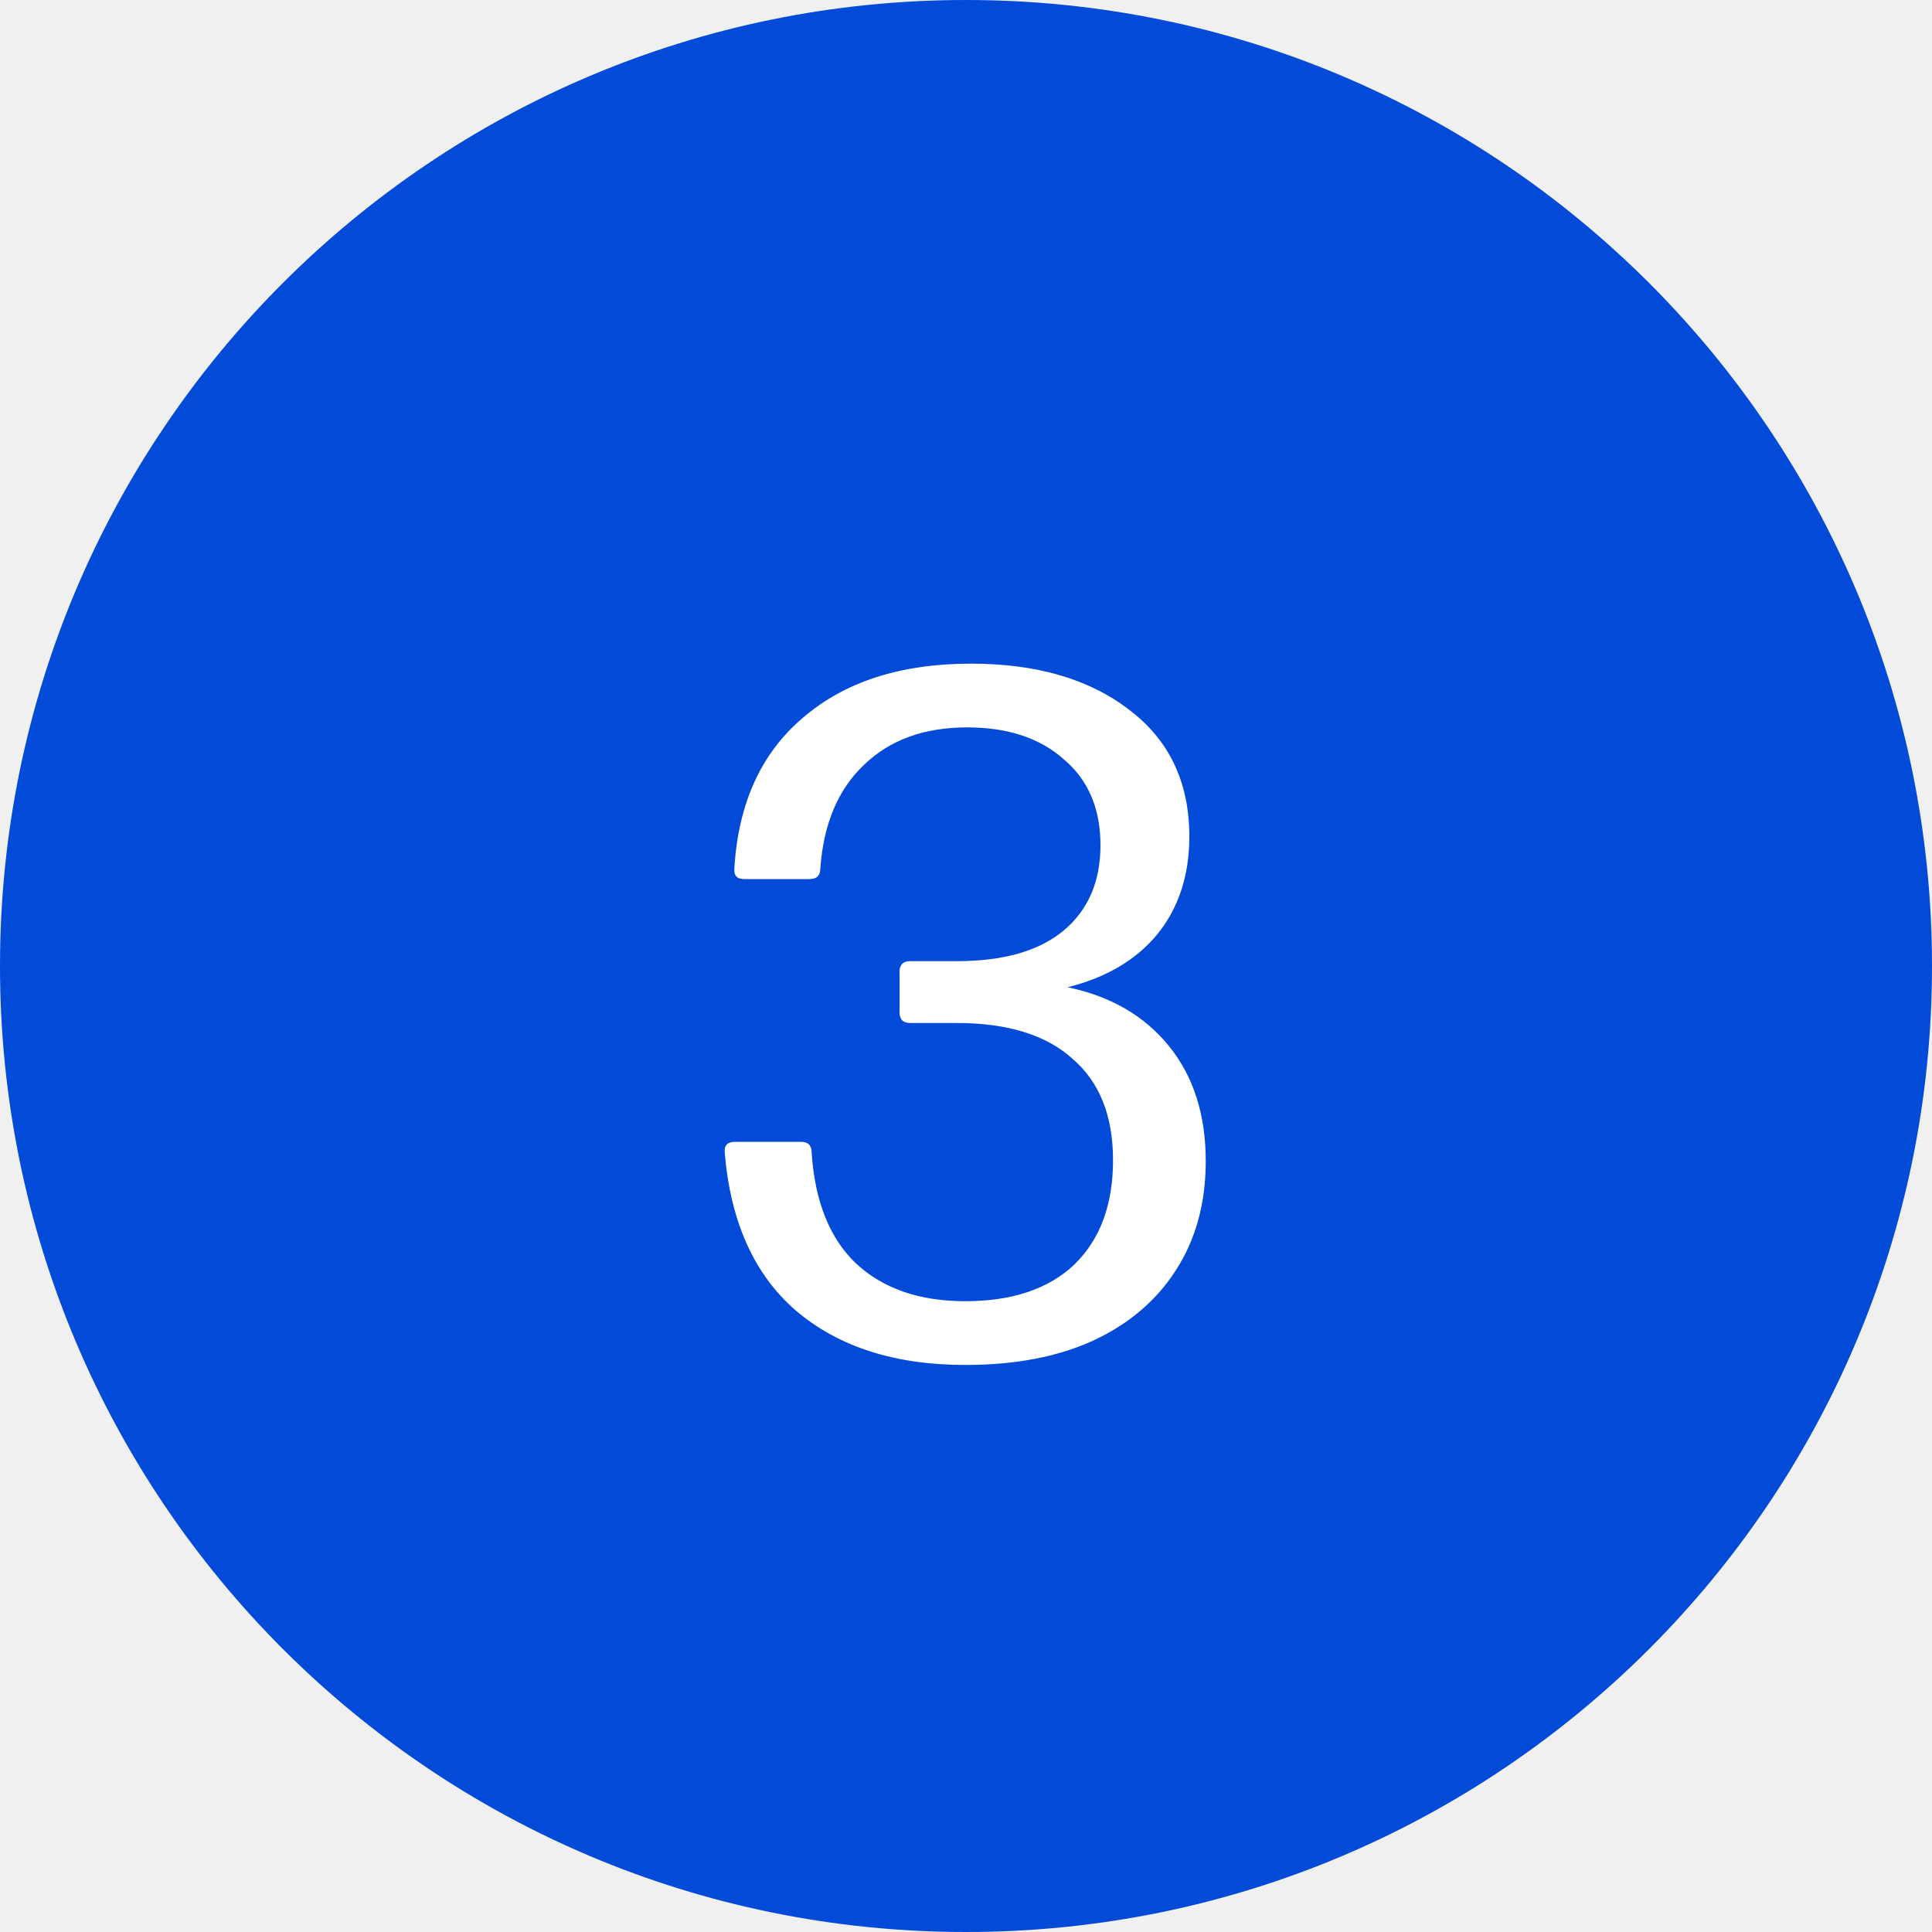
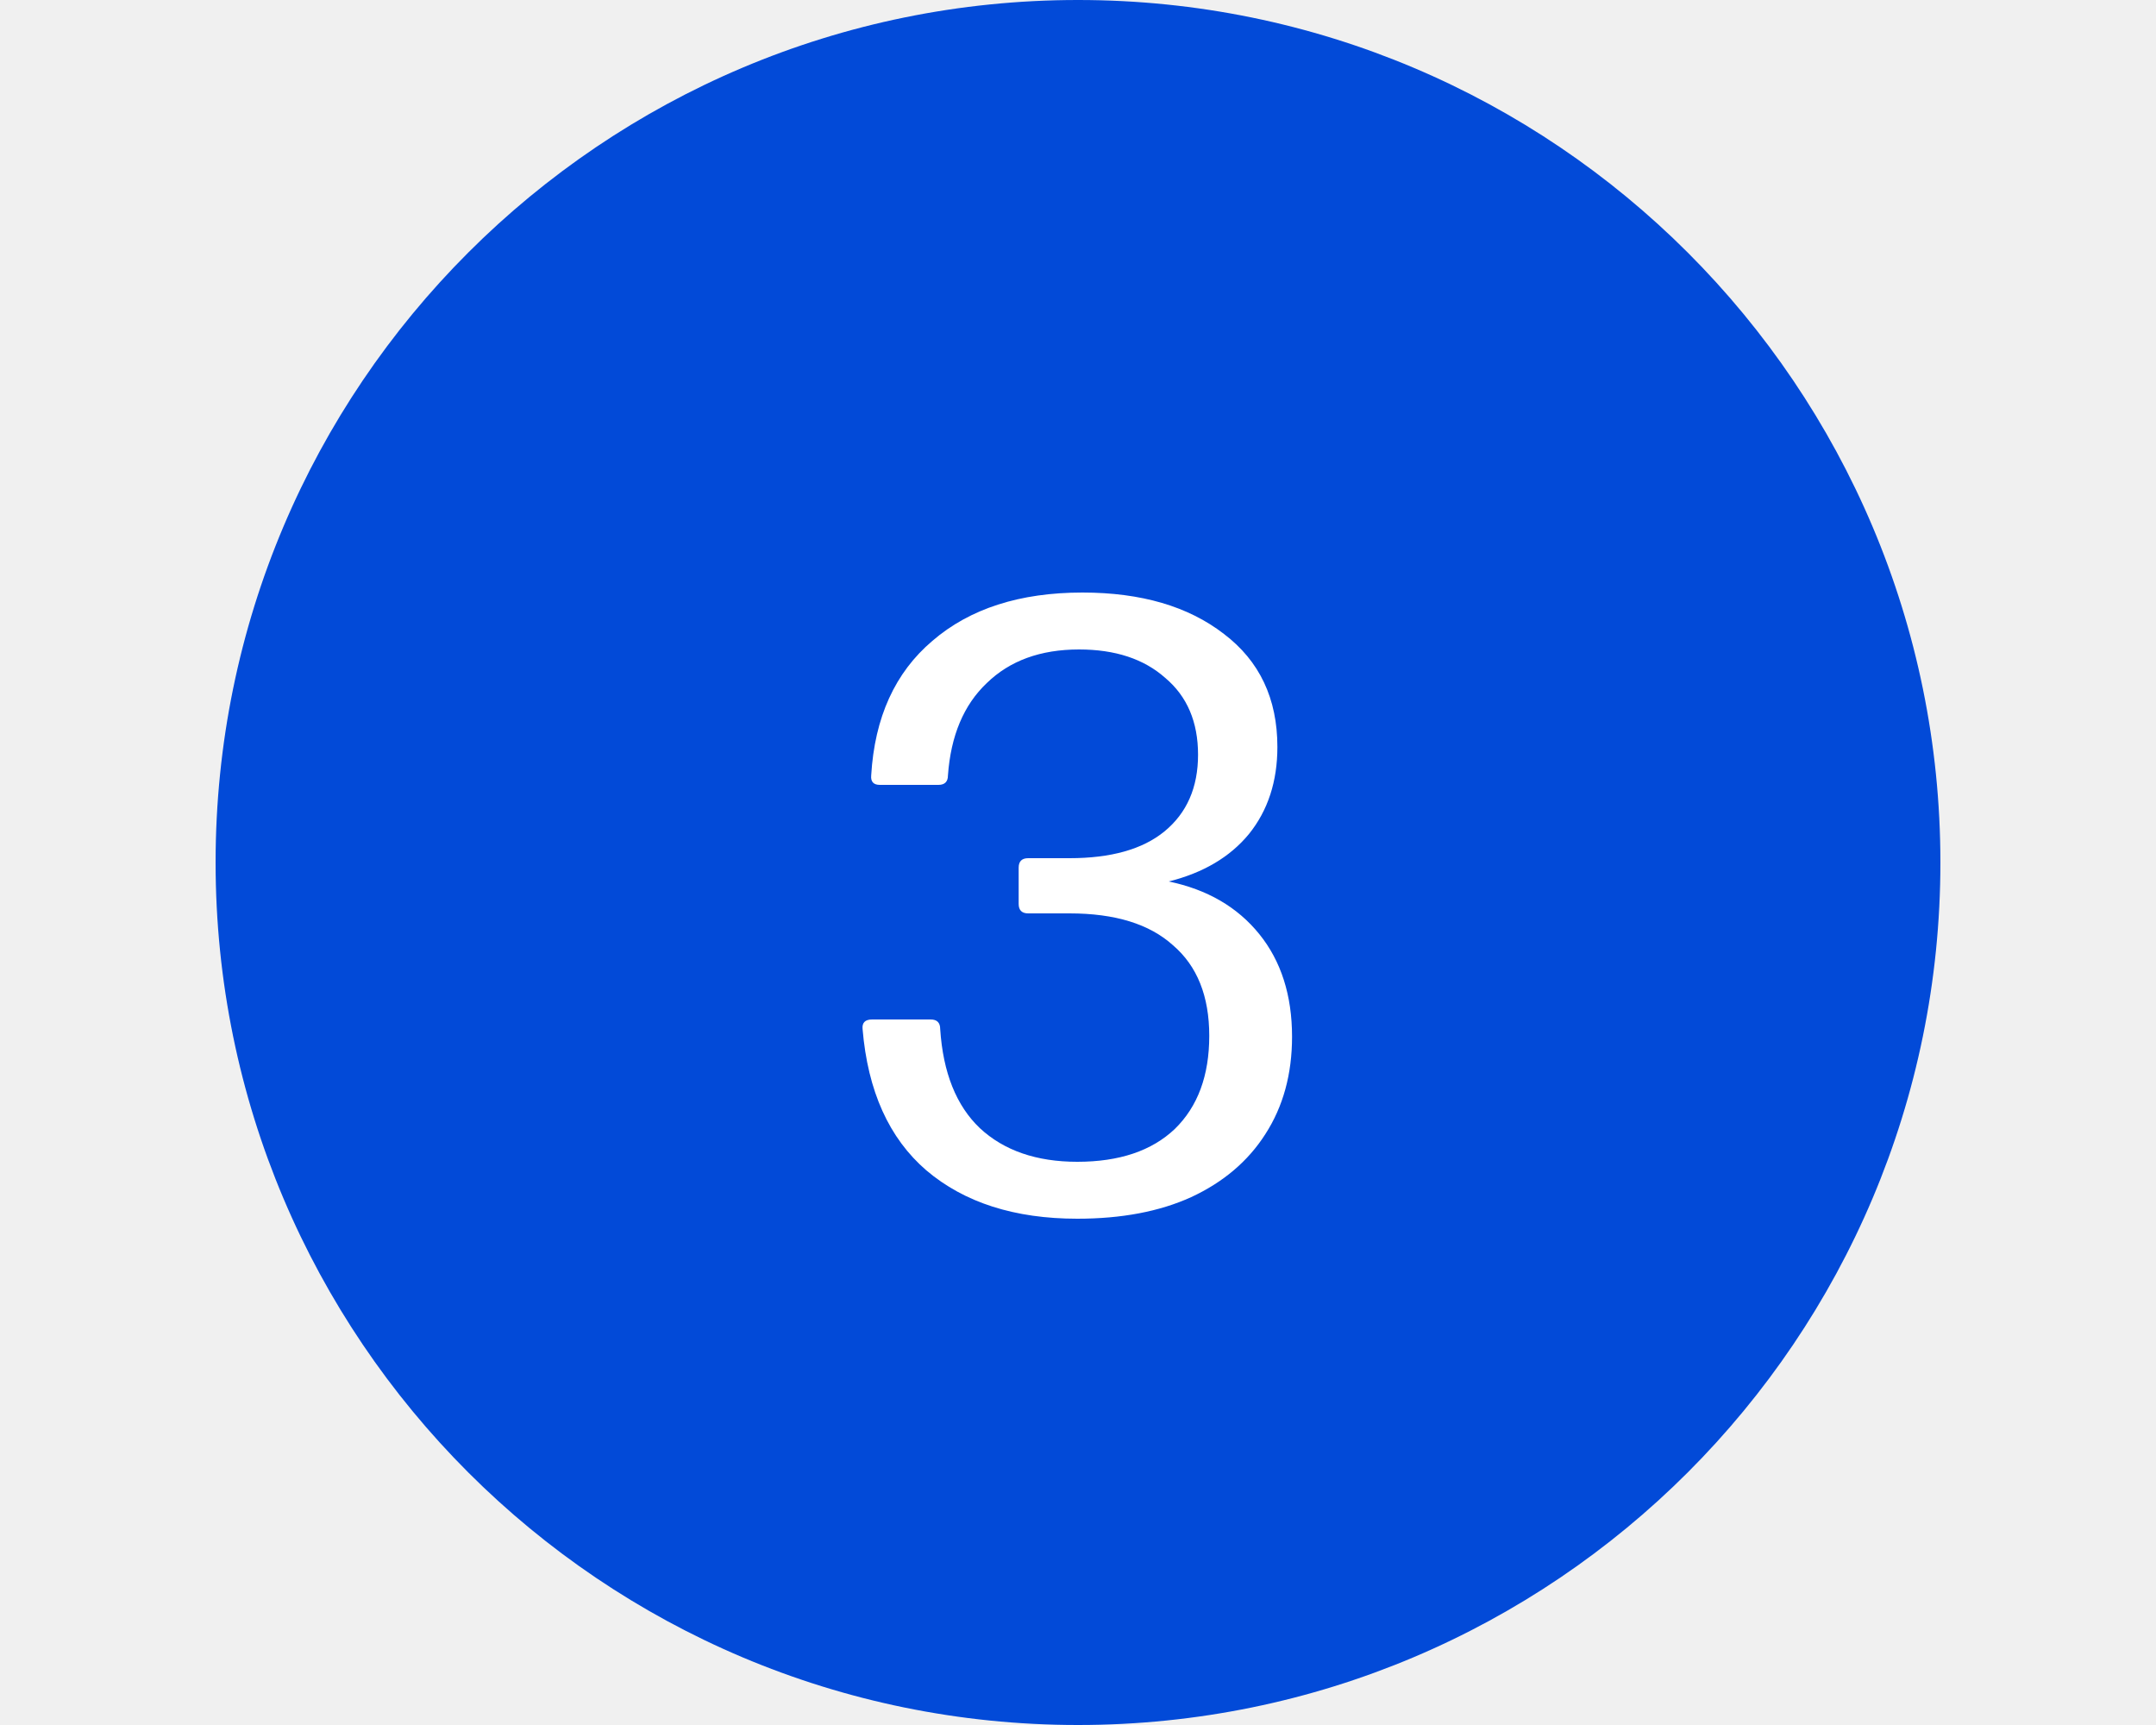
- <svg xmlns="http://www.w3.org/2000/svg" width="20" height="20" viewBox="0 0 20 20" fill="none">
+ <svg xmlns="http://www.w3.org/2000/svg" width="25" height="20" viewBox="0 0 20 20" fill="none">
  <rect width="20" height="20" rx="10" fill="#024AD8" />
  <path d="M9.992 14.13C9.265 14.13 8.682 13.943 8.242 13.57C7.809 13.197 7.562 12.65 7.502 11.93C7.495 11.857 7.532 11.82 7.612 11.82H8.292C8.365 11.82 8.402 11.857 8.402 11.93C8.435 12.437 8.589 12.82 8.862 13.08C9.142 13.34 9.519 13.47 9.992 13.47C10.479 13.47 10.855 13.343 11.122 13.09C11.389 12.83 11.522 12.47 11.522 12.01C11.522 11.55 11.382 11.2 11.102 10.96C10.829 10.713 10.429 10.59 9.902 10.59H9.422C9.349 10.59 9.312 10.553 9.312 10.48V10.06C9.312 9.987 9.349 9.95 9.422 9.95H9.902C10.382 9.95 10.749 9.847 11.002 9.64C11.262 9.427 11.392 9.13 11.392 8.75C11.392 8.37 11.265 8.073 11.012 7.86C10.765 7.64 10.432 7.53 10.012 7.53C9.565 7.53 9.209 7.66 8.942 7.92C8.675 8.173 8.525 8.53 8.492 8.99C8.492 9.063 8.455 9.1 8.382 9.1H7.702C7.629 9.1 7.595 9.063 7.602 8.99C7.642 8.317 7.879 7.797 8.312 7.43C8.745 7.057 9.325 6.87 10.052 6.87C10.732 6.87 11.279 7.03 11.692 7.35C12.105 7.663 12.312 8.1 12.312 8.66C12.312 9.06 12.202 9.397 11.982 9.67C11.762 9.937 11.452 10.12 11.052 10.22C11.499 10.313 11.849 10.517 12.102 10.83C12.355 11.143 12.482 11.54 12.482 12.02C12.482 12.453 12.379 12.83 12.172 13.15C11.972 13.463 11.685 13.707 11.312 13.88C10.945 14.047 10.505 14.13 9.992 14.13Z" fill="white" />
</svg>
